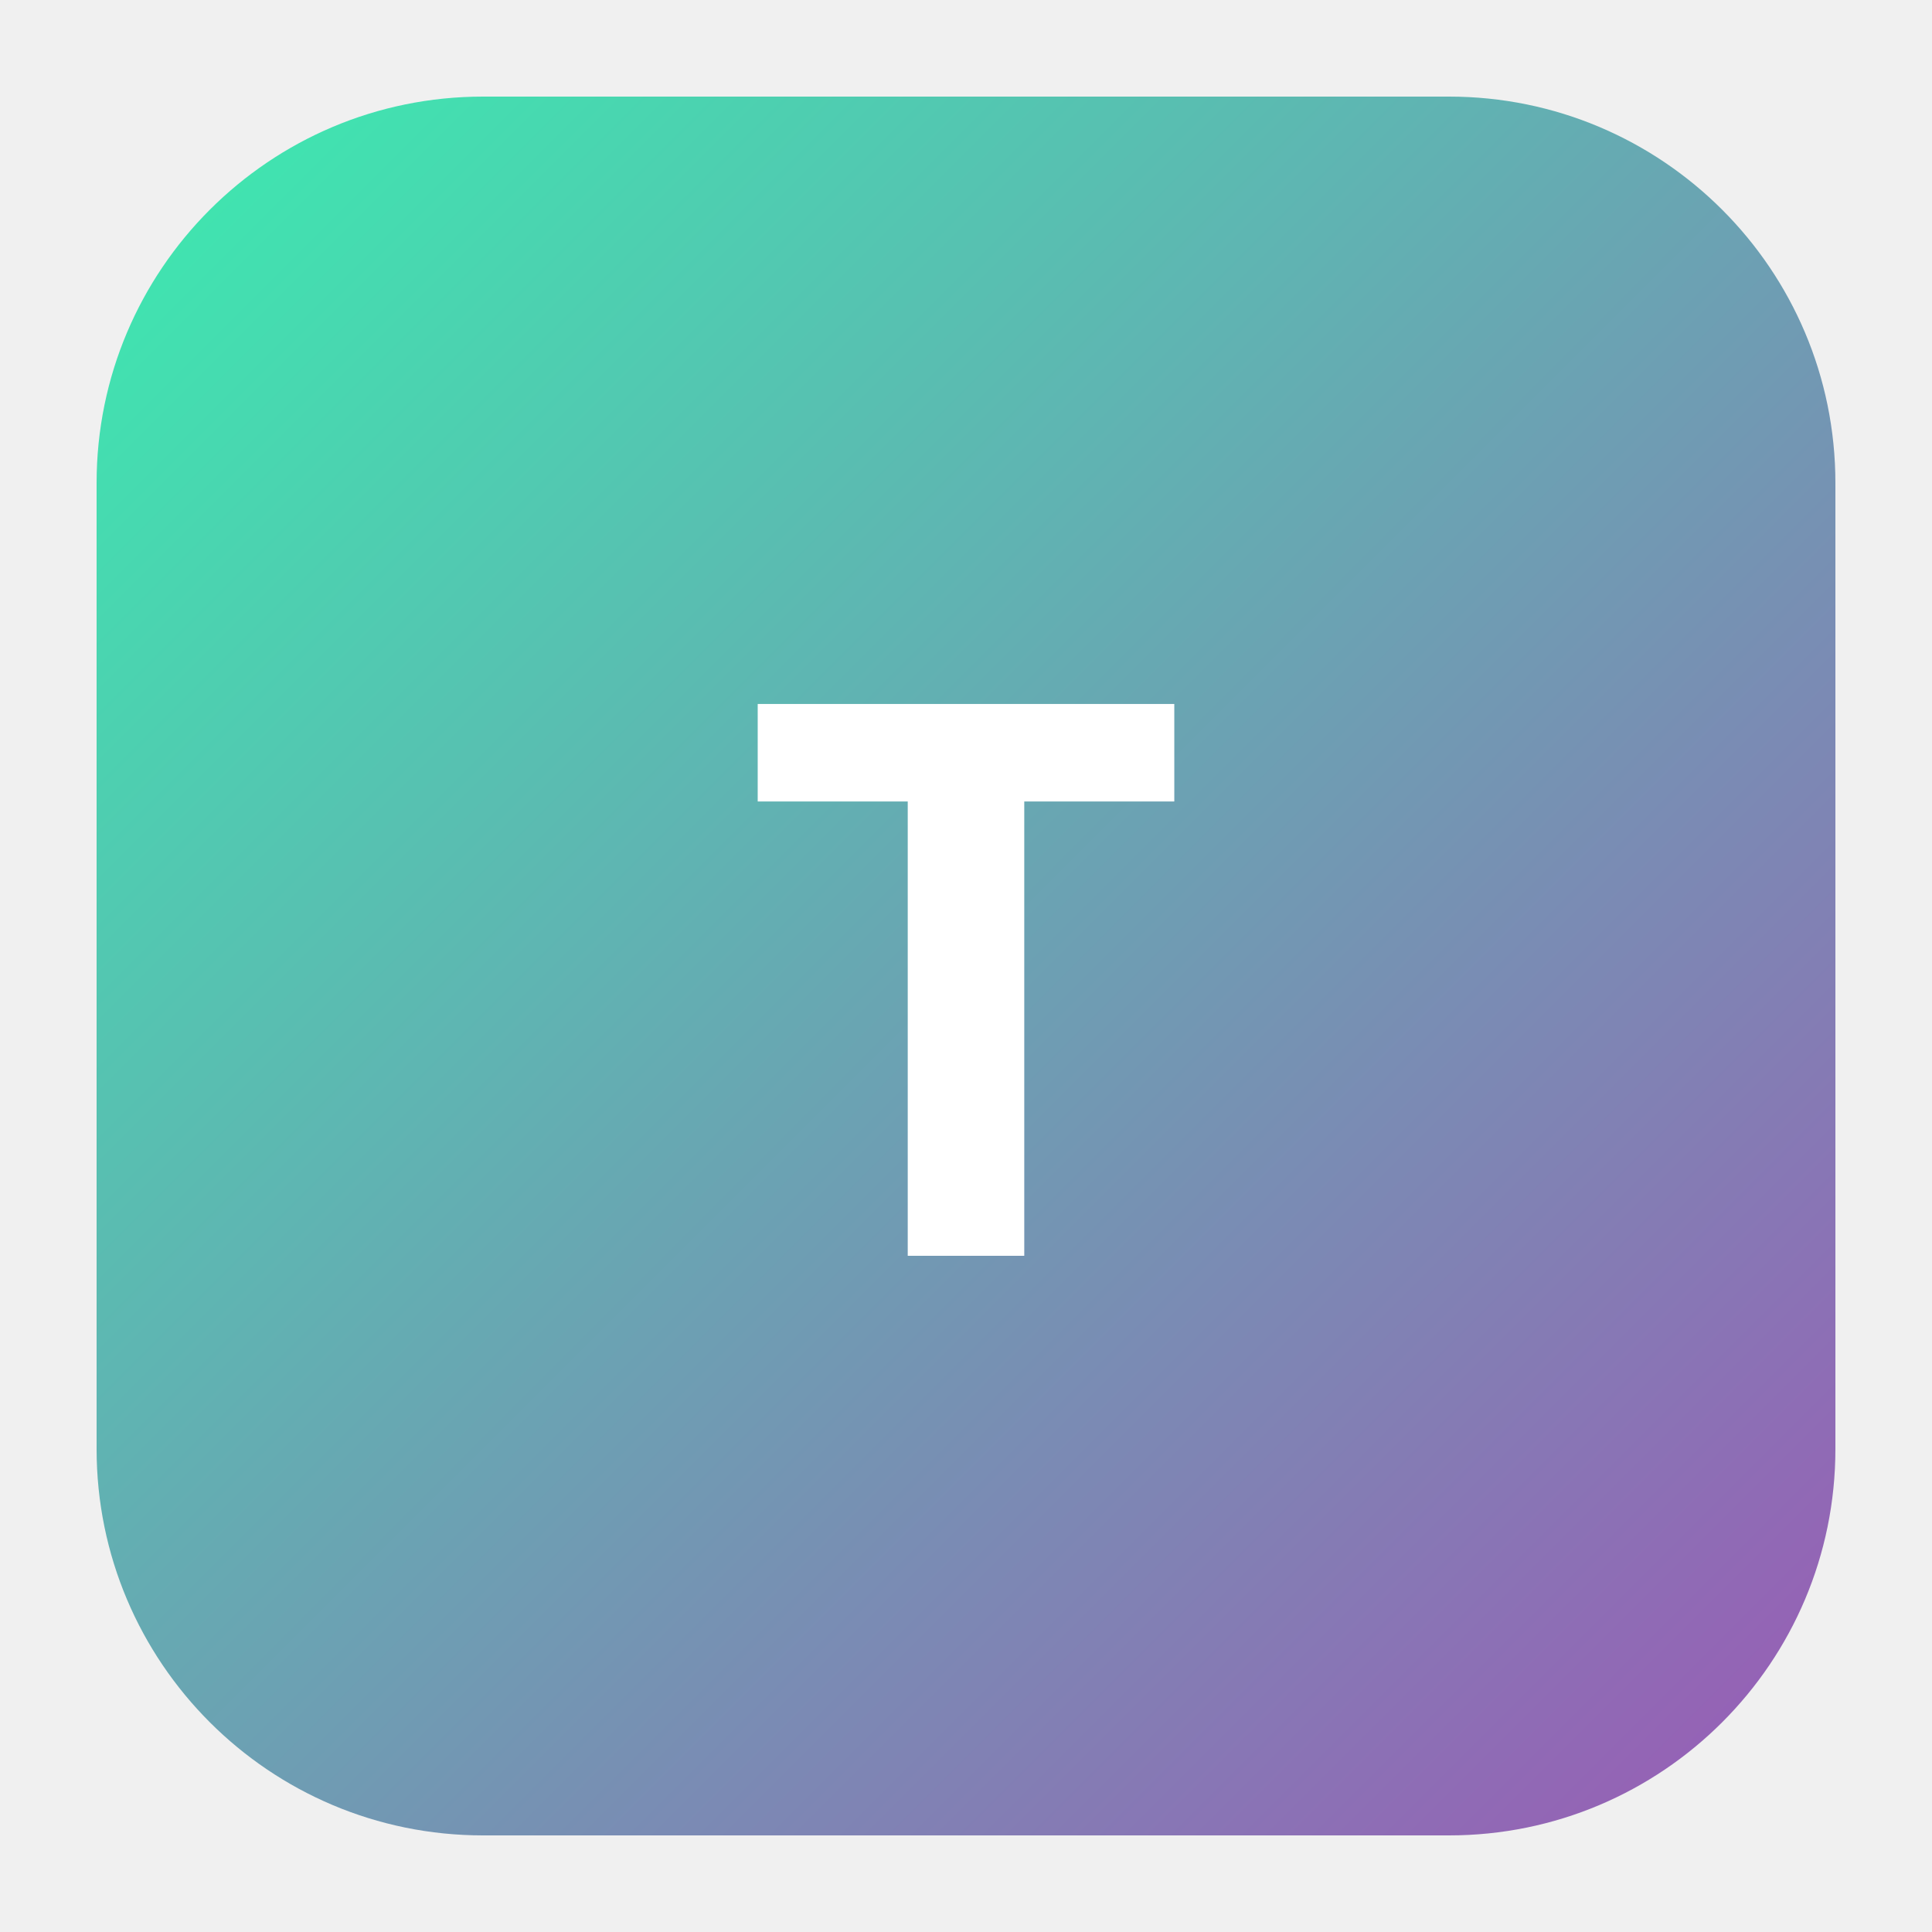
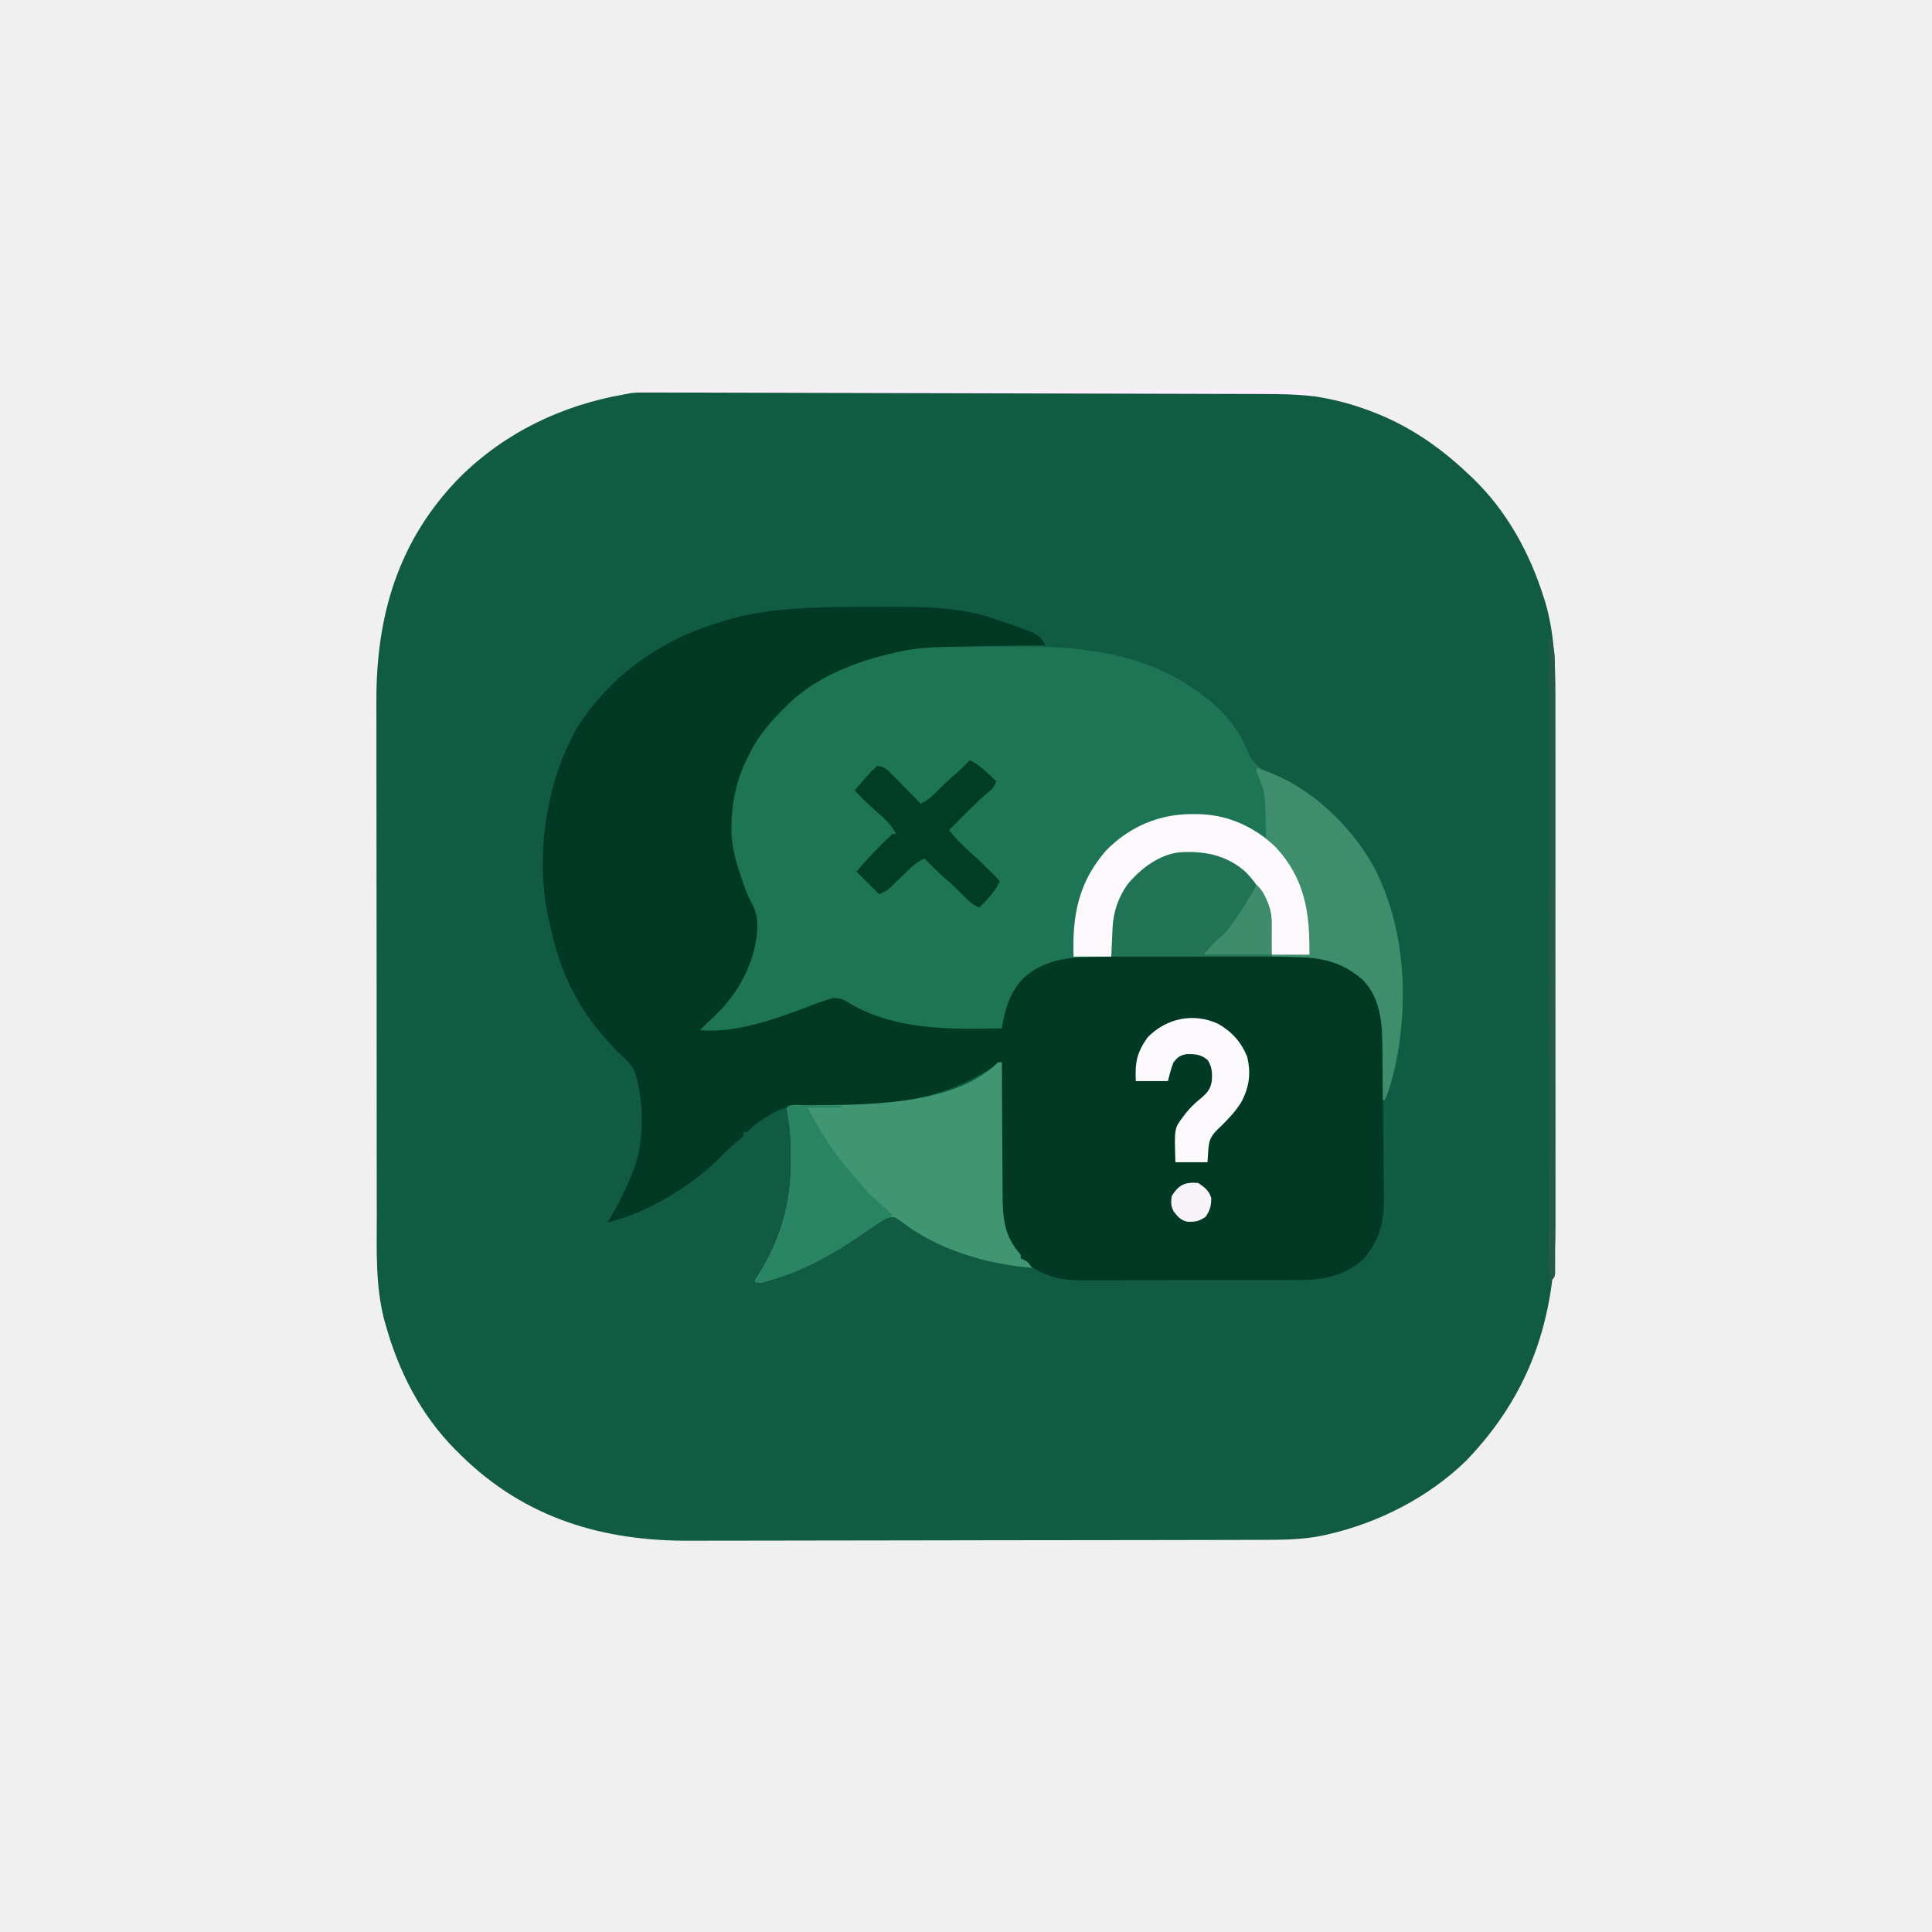
- <svg xmlns="http://www.w3.org/2000/svg" viewBox="0 0 100 100">
-   <defs>
-     <linearGradient id="g" x1="0%" y1="0%" x2="100%" y2="100%">
-       <stop offset="0%" stop-color="#3aedaf" />
-       <stop offset="100%" stop-color="#9b59b6" />
-     </linearGradient>
-   </defs>
-   <rect x="5" y="5" width="90" height="90" rx="20" fill="url(#g)" />
-   <text x="50" y="65" font-family="sans-serif" font-size="40" font-weight="bold" fill="white" text-anchor="middle">T</text>
+ <svg xmlns="http://www.w3.org/2000/svg" version="1.1" width="1024" height="1024">
+   <path d="M0 0 C1.423 -0.003 2.846 -0.006 4.269 -0.009 C8.171 -0.017 12.073 -0.019 15.975 -0.02 C20.187 -0.021 24.4 -0.029 28.612 -0.036 C37.821 -0.049 47.031 -0.055 56.24 -0.06 C61.997 -0.063 67.755 -0.067 73.512 -0.071 C89.47 -0.083 105.429 -0.094 121.388 -0.097 C122.409 -0.097 123.43 -0.098 124.481 -0.098 C125.505 -0.098 126.528 -0.098 127.583 -0.098 C129.656 -0.099 131.73 -0.099 133.803 -0.1 C134.317 -0.1 134.317 -0.1 136.92 -0.1 C153.561 -0.104 170.201 -0.122 186.842 -0.145 C203.95 -0.169 221.059 -0.181 238.168 -0.182 C247.764 -0.183 257.36 -0.189 266.956 -0.207 C275.133 -0.223 283.31 -0.228 291.487 -0.22 C295.651 -0.216 299.816 -0.216 303.98 -0.231 C327.766 -0.307 349.578 0.916 372.119 9.14 C372.858 9.409 373.597 9.677 374.358 9.953 C394.081 17.259 410.856 28.687 426.119 43.14 C426.942 43.91 427.764 44.68 428.612 45.472 C446.721 62.933 458.878 85.027 466.369 108.89 C466.604 109.615 466.838 110.339 467.079 111.085 C472.71 130.026 472.561 149.522 472.512 169.082 C472.505 173.079 472.515 177.076 472.523 181.072 C472.537 188.874 472.534 196.675 472.525 204.477 C472.518 210.824 472.518 217.171 472.521 223.518 C472.521 224.426 472.522 225.334 472.522 226.269 C472.523 228.113 472.524 229.958 472.525 231.803 C472.534 249.048 472.524 266.293 472.508 283.538 C472.494 298.297 472.497 313.056 472.51 327.815 C472.527 345.005 472.533 362.195 472.524 379.385 C472.523 381.222 472.522 383.059 472.521 384.896 C472.52 385.8 472.52 386.704 472.519 387.635 C472.517 393.966 472.521 400.297 472.528 406.628 C472.537 414.356 472.534 422.083 472.518 429.81 C472.511 433.744 472.507 437.677 472.517 441.611 C472.632 490.433 459.389 530.852 425.182 566.39 C405.301 585.733 378.855 599.243 351.932 605.39 C351.22 605.554 350.508 605.717 349.774 605.886 C339.189 608.156 328.54 608.29 317.753 608.294 C316.326 608.298 314.899 608.303 313.472 608.308 C309.577 608.319 305.683 608.325 301.788 608.33 C297.576 608.336 293.365 608.347 289.153 608.358 C278.995 608.383 268.837 608.397 258.679 608.41 C255.805 608.414 252.931 608.418 250.057 608.422 C232.168 608.447 214.279 608.469 196.391 608.482 C192.254 608.485 188.118 608.488 183.981 608.491 C183.467 608.491 183.467 608.491 180.866 608.493 C164.239 608.505 147.612 608.539 130.984 608.58 C113.872 608.623 96.76 608.646 79.648 608.652 C70.057 608.655 60.466 608.667 50.875 608.7 C42.701 608.728 34.528 608.739 26.355 608.727 C22.196 608.722 18.037 608.725 13.878 608.75 C-32.62 609.015 -73.64 596.735 -107.436 563.576 C-107.675 563.34 -107.675 563.34 -108.881 562.14 C-109.38 561.645 -109.88 561.149 -110.395 560.638 C-128.953 541.98 -140.656 518.959 -147.631 493.765 C-147.829 493.072 -148.028 492.379 -148.233 491.665 C-152.939 473.712 -152.183 454.872 -152.171 436.475 C-152.171 432.483 -152.182 428.491 -152.192 424.499 C-152.208 416.701 -152.214 408.904 -152.215 401.106 C-152.216 394.761 -152.22 388.415 -152.226 382.069 C-152.244 364.026 -152.253 345.982 -152.252 327.938 C-152.251 327.454 -152.251 327.454 -152.251 325 C-152.251 324.029 -152.251 323.058 -152.251 322.058 C-152.25 306.328 -152.269 290.598 -152.298 274.868 C-152.326 258.665 -152.34 242.462 -152.338 226.259 C-152.338 217.183 -152.343 208.107 -152.365 199.031 C-152.383 191.304 -152.387 183.577 -152.374 175.85 C-152.367 171.918 -152.367 167.987 -152.384 164.055 C-152.575 118.399 -140.763 78.342 -108.193 45.14 C-84.165 21.3 -54.039 6.925 -20.881 1.14 C-19.964 0.97 -19.048 0.8 -18.104 0.624 C-12.11 -0.216 -6.039 -0.004 0 0 Z " fill="#105b41" transform="translate(351.8807,207.8596)" />
+   <path d="M0 0 C3.674 0.003 7.347 -0.02 11.021 -0.046 C29.046 -0.093 47.831 0.337 65.045 6.316 C65.65 6.521 66.255 6.726 66.878 6.937 C89.166 14.558 89.166 14.558 92.045 20.316 C91.459 20.322 90.874 20.327 90.27 20.333 C84.038 20.399 77.806 20.483 71.574 20.578 C69.264 20.611 66.955 20.639 64.645 20.662 C35.587 20.96 6.413 23.205 -19.955 36.316 C-20.936 36.787 -21.917 37.259 -22.928 37.745 C-44.638 48.803 -61.483 68.049 -69.83 90.941 C-76.62 114.553 -72.912 138.072 -61.232 159.472 C-57.464 167.862 -59.876 178.317 -62.568 186.734 C-68.478 202 -77.474 212.753 -89.955 223.316 C-81.832 223.723 -74.33 222.538 -66.393 220.878 C-65.764 220.748 -65.764 220.748 -62.586 220.09 C-49.048 217.133 -36.039 212.608 -23.294 207.183 C-19.181 205.658 -16.451 207.106 -12.529 208.769 C-11.233 209.366 -9.938 209.965 -8.643 210.566 C16.577 221.827 41.815 222.872 69.045 223.316 C69.013 222.098 68.98 220.879 68.947 219.624 C68.961 210.411 73.884 202.867 80.045 196.316 C88.022 189.006 97.19 185.163 108.002 185.218 C109.114 185.221 110.226 185.224 111.371 185.228 C112.522 185.236 113.672 185.245 114.857 185.253 C115.442 185.255 115.442 185.255 118.402 185.267 C121.283 185.279 124.164 185.295 127.045 185.316 C127.029 184.762 127.014 184.209 126.997 183.638 C126.583 166.839 127.822 154.157 139.545 141.128 C148.789 132.297 160.499 128.9 172.963 129.105 C184.385 129.529 194.027 134.835 201.857 143.003 C208.103 150.31 212.199 158.835 212.143 168.519 C212.139 169.498 212.136 170.478 212.133 171.488 C212.124 172.503 212.116 173.519 212.107 174.566 C212.103 175.597 212.098 176.628 212.094 177.691 C212.082 180.232 212.066 182.774 212.045 185.316 C212.42 185.303 212.42 185.303 214.317 185.236 C242.328 184.386 242.328 184.386 252.045 190.316 C252.46 190.564 252.46 190.564 254.561 191.82 C262.782 197.468 267.73 205.723 270.045 215.316 C270.355 218.317 270.416 221.304 270.459 224.32 C270.479 225.207 270.498 226.095 270.518 227.009 C270.58 229.966 270.626 232.922 270.67 235.878 C270.679 236.39 270.679 236.39 270.723 238.977 C270.838 245.819 270.926 252.66 271.002 259.502 C271.031 262.112 271.062 264.722 271.096 267.332 C271.202 275.718 271.282 284.104 271.33 292.49 C271.346 295.235 271.371 297.979 271.404 300.724 C271.45 304.605 271.462 308.485 271.471 312.366 C271.488 313.514 271.506 314.661 271.524 315.843 C271.493 327.42 267.971 337.715 260.045 346.316 C249.445 354.831 239.561 356.767 226.239 356.72 C224.864 356.725 223.49 356.732 222.116 356.741 C218.407 356.758 214.698 356.757 210.99 356.752 C207.884 356.748 204.777 356.755 201.671 356.761 C194.339 356.775 187.006 356.773 179.674 356.762 C172.13 356.75 164.588 356.764 157.045 356.791 C150.548 356.813 144.051 356.82 137.553 356.814 C133.682 356.811 129.811 356.813 125.94 356.83 C122.298 356.846 118.656 356.842 115.014 356.823 C113.055 356.818 111.096 356.832 109.137 356.847 C97.332 356.749 87.95 353.16 79.045 345.316 C72.048 337.254 68.557 329.12 68.704 318.513 C68.704 317.673 68.703 316.833 68.703 315.968 C68.705 313.219 68.728 310.471 68.752 307.722 C68.758 305.805 68.762 303.889 68.765 301.972 C68.776 296.948 68.806 291.924 68.839 286.9 C68.87 281.765 68.883 276.63 68.898 271.495 C68.931 261.435 68.982 251.376 69.045 241.316 C67.944 241.939 66.844 242.562 65.71 243.205 C64.252 244.028 62.795 244.851 61.338 245.674 C60.614 246.084 59.89 246.494 59.144 246.917 C54.402 249.592 49.675 252.116 44.607 254.128 C43.911 254.408 43.215 254.688 42.498 254.977 C20.8 263.383 -2.443 264.765 -25.446 264.751 C-46.333 264.778 -46.333 264.778 -53.955 269.316 C-54.892 269.843 -55.829 270.37 -56.795 270.913 C-57.487 271.397 -58.179 271.88 -58.893 272.378 C-59.248 272.621 -59.248 272.621 -61.045 273.851 C-62.955 275.316 -62.955 275.316 -64.584 276.999 C-65.955 278.316 -65.955 278.316 -67.955 278.316 C-67.955 278.976 -67.955 279.636 -67.955 280.316 C-69.424 281.761 -69.424 281.761 -71.455 283.441 C-74.295 285.842 -76.916 288.288 -79.455 291.003 C-95.402 307.074 -118.032 320.674 -139.955 326.316 C-139.436 325.444 -138.916 324.573 -138.381 323.675 C-133.921 316.095 -130.119 308.544 -126.955 300.316 C-126.627 299.541 -126.299 298.767 -125.961 297.969 C-120.29 283.011 -120.484 260.296 -125.955 245.316 C-127.873 242.102 -130.188 239.812 -132.955 237.316 C-151.899 218.993 -163.924 197.97 -169.517 172.27 C-169.927 170.439 -170.394 168.621 -170.865 166.804 C-178.564 133.682 -172.941 93.691 -156.143 64.128 C-138.756 36.687 -112.086 17.569 -80.955 8.316 C-80.113 8.036 -79.272 7.756 -78.404 7.468 C-53.719 -0.172 -25.559 -0.046 0 0 Z " fill="#013925" transform="translate(461.9551,321.6843)" />
+   <path d="M0 0 C0.824 -0.004 1.648 -0.008 2.497 -0.012 C6.866 -0.033 11.236 -0.047 15.605 -0.057 C19.17 -0.066 22.734 -0.086 26.299 -0.118 C67.113 -0.476 104.539 4.438 135.484 33.613 C141.931 40.459 147.098 47.4 150.359 56.238 C155.044 66.282 165.547 69.396 175.074 73.908 C180.534 76.638 185.12 80.256 189.734 84.238 C190.733 85.077 191.732 85.917 192.762 86.781 C216.556 107.295 228.903 137.344 231.453 168.285 C232.985 192.068 232.252 217.946 222.734 240.238 C222.404 240.238 222.074 240.238 221.734 240.238 C221.73 238.973 221.726 237.709 221.722 236.406 C221.7 231.654 221.645 226.904 221.582 222.154 C221.559 220.108 221.544 218.063 221.539 216.018 C221.494 202.016 221.417 186.867 210.734 176.238 C200.052 167.146 189.342 164.652 175.547 164.488 C174.309 164.459 173.071 164.429 171.795 164.398 C168.775 164.328 165.755 164.275 162.734 164.238 C162.73 163.934 162.73 163.934 162.706 162.393 C162.395 146.278 161.531 132.503 149.852 120.266 C139.985 111.153 128.987 108.469 115.781 108.859 C104.71 109.587 95.476 116.114 88.047 123.926 C81.965 131.163 78.841 139.725 78.418 149.102 C78.376 149.988 78.334 150.874 78.291 151.787 C78.252 152.699 78.212 153.611 78.172 154.551 C78.15 155.016 78.15 155.016 78.041 157.373 C77.935 159.661 77.833 161.95 77.734 164.238 C77.029 164.253 76.324 164.267 75.598 164.282 C72.351 164.358 69.106 164.454 65.859 164.551 C65.305 164.562 65.305 164.562 62.5 164.619 C50.589 165.005 40.034 167.721 30.949 175.832 C23.855 183.525 21.364 192.139 19.734 202.238 C-7.784 202.898 -37.546 203.34 -61.895 188.453 C-64.979 186.702 -66.108 186.239 -69.77 186.223 C-74.005 187.453 -78.095 188.889 -82.203 190.488 C-100.386 197.334 -120.523 204.903 -140.266 203.238 C-137.772 200.717 -135.263 198.236 -132.652 195.836 C-119.527 183.508 -110.556 166.571 -109.828 148.363 C-109.919 142.61 -110.898 139.048 -113.762 134.137 C-115.773 130.261 -117.097 126.256 -118.453 122.113 C-118.578 121.737 -118.578 121.737 -119.209 119.833 C-121.736 112.06 -123.641 104.958 -123.578 96.738 C-123.573 95.961 -123.568 95.185 -123.563 94.384 C-123.317 81.958 -120.846 70.414 -115.266 59.238 C-114.711 58.118 -114.157 56.998 -113.586 55.844 C-108.817 46.677 -102.604 39.453 -95.266 32.238 C-94.502 31.476 -93.739 30.715 -92.953 29.93 C-77.644 15.493 -57.447 7.755 -37.266 3.238 C-36.252 3.004 -35.239 2.769 -34.195 2.527 C-22.896 0.083 -11.506 0.049 0 0 Z " fill="#1e7555" transform="translate(511.2656,342.7617)" />
+   <path d="M0 0 C0.66 0 1.32 0 2 0 C2.002 0.528 2.002 0.528 2.011 3.198 C2.048 13.172 2.106 23.147 2.184 33.121 C2.223 38.248 2.256 43.375 2.271 48.502 C2.286 53.456 2.321 58.41 2.368 63.364 C2.383 65.248 2.391 67.132 2.392 69.016 C2.404 82.073 2.926 91.918 12 102 C12 102.66 12 103.32 12 104 C12.619 104.268 13.238 104.536 13.875 104.812 C16 106 16 106 18 109 C-6.742 106.902 -32.05 99.393 -51.938 84 C-55 82 -55 82 -57.266 82.094 C-60.884 83.293 -63.733 85.318 -66.812 87.5 C-84.388 99.536 -105.172 111.871 -126 117 C-126.99 116.67 -127.98 116.34 -129 116 C-128.408 115.045 -127.817 114.09 -127.207 113.105 C-115.126 93.431 -109.824 75.621 -109.812 52.375 C-109.8 51.085 -109.788 49.794 -109.775 48.465 C-109.764 40.93 -110.294 33.814 -111.667 26.401 C-111.722 26.005 -111.722 26.005 -112 24 C-109.898 21.898 -105.205 22.862 -102.297 22.859 C-100.444 22.845 -98.591 22.829 -96.738 22.812 C-96.249 22.807 -96.249 22.807 -93.776 22.785 C-65.307 22.459 -21.901 21.901 0 0 Z " fill="#409572" transform="translate(529,563)" />
+   <path d="M0 0 C26.428 7.912 49.203 29.112 62.414 52.867 C80.736 89.06 81.277 132.603 70 171 C69.361 172.677 68.705 174.349 68 176 C67.67 176 67.34 176 67 176 C66.996 174.735 66.992 173.47 66.988 172.167 C66.966 167.416 66.911 162.666 66.847 157.915 C66.824 155.87 66.81 153.825 66.804 151.78 C66.76 137.777 66.682 122.629 56 112 C45.318 102.908 34.608 100.414 20.812 100.25 C20.193 100.235 20.193 100.235 17.061 100.16 C14.04 100.09 11.021 100.037 8 100 C7.991 99.391 7.981 98.782 7.972 98.155 C7.661 82.04 6.797 68.264 -4.883 56.027 C-14.75 46.915 -25.747 44.231 -38.953 44.621 C-50.024 45.349 -59.258 51.876 -66.688 59.688 C-72.77 66.925 -75.893 75.486 -76.316 84.863 C-76.355 85.663 -76.393 86.463 -76.432 87.286 C-76.453 87.786 -76.453 87.786 -76.562 90.312 C-76.707 93.509 -76.851 96.706 -77 100 C-83.6 100 -90.2 100 -97 100 C-97.641 78.209 -94.54 60.774 -79.707 43.762 C-68.207 32.029 -53.103 24.778 -36.616 24.481 C-35.671 24.487 -34.725 24.493 -33.75 24.5 C-33.25 24.503 -33.25 24.503 -30.718 24.517 C-17.114 24.842 -6.317 29.687 5 37 C4.648 13.134 4.648 13.134 0 2 C0 1.34 0 0.68 0 0 Z " fill="#3e8e6e" transform="translate(666,407)" />
+   <path d="M0 0 C10.656 5.761 17.44 14.503 21.488 25.816 C23.592 34.231 22.488 43.143 22.488 51.816 C-5.562 51.816 -33.612 51.816 -62.512 51.816 C-62.512 32.778 -62.457 21.46 -50.012 7.629 C-36.458 -5.32 -16.666 -7.853 0 0 Z " fill="#207355" transform="translate(651.5117,455.1836)" />
+   <path d="M0 0 C0.5 0.002 0.5 0.002 3.028 0.015 C18.614 0.379 32.093 6.496 43.52 17.113 C59.438 34.147 62.048 52.118 61.75 74.5 C55.15 74.5 48.55 74.5 41.75 74.5 C41.667 71.262 41.585 68.024 41.5 64.688 C40.935 50.743 37.383 39.392 26.875 29.688 C16.827 21.435 5.46 19.42 -7.275 20.257 C-18.244 21.605 -27.735 28.997 -34.645 37.219 C-39.584 44.237 -42.181 51.835 -42.566 60.363 C-42.605 61.163 -42.643 61.963 -42.682 62.786 C-42.703 63.286 -42.703 63.286 -42.812 65.812 C-42.957 69.009 -43.101 72.206 -43.25 75.5 C-49.85 75.5 -56.45 75.5 -63.25 75.5 C-63.891 53.709 -60.79 36.274 -45.957 19.262 C-33.522 6.575 -17.684 -0.117 0 0 Z " fill="#FCF8FC" transform="translate(632.25,431.5)" />
+   <path d="M0 0 C3.71 1.578 6.299 3.907 9.25 6.625 C10.142 7.442 11.034 8.26 11.953 9.102 C12.629 9.728 13.304 10.355 14 11 C12.893 14.321 12.098 14.995 9.469 17.16 C4.907 21.031 0.703 25.184 -3.5 29.438 C-4.227 30.169 -4.954 30.901 -5.703 31.654 C-7.471 33.434 -9.237 35.216 -11 37 C-7.646 41.038 -4.298 44.813 -0.312 48.25 C5.374 53.261 10.689 58.598 16 64 C13.314 69.597 9.432 73.692 5 78 C1.513 76.516 -0.642 74.538 -3.25 71.812 C-6.099 68.893 -8.964 66.09 -12.062 63.438 C-16.261 59.839 -20.138 55.954 -24 52 C-27.123 53.392 -29.301 55.031 -31.75 57.406 C-32.441 58.068 -33.132 58.729 -33.844 59.41 C-34.555 60.1 -35.267 60.789 -36 61.5 C-37.412 62.869 -38.829 64.234 -40.25 65.594 C-40.874 66.199 -41.498 66.804 -42.141 67.428 C-44 69 -44 69 -48 71 C-51.96 67.04 -55.92 63.08 -60 59 C-56.006 54.093 -51.696 49.557 -47.25 45.062 C-46.671 44.471 -46.092 43.879 -45.495 43.269 C-44.036 41.806 -42.522 40.398 -41 39 C-40.34 39 -39.68 39 -39 39 C-41.252 34.728 -44.16 31.77 -47.75 28.625 C-48.824 27.664 -49.897 26.702 -50.969 25.738 C-51.487 25.274 -52.005 24.809 -52.539 24.331 C-55.469 21.662 -58.23 18.833 -61 16 C-59.03 13.639 -57.026 11.312 -55 9 C-54.474 8.394 -53.948 7.788 -53.406 7.164 C-51.875 5.5 -51.875 5.5 -49 3 C-45.064 3.162 -43.1 5.554 -40.453 8.254 C-39.609 9.108 -38.764 9.962 -37.895 10.842 C-37.022 11.74 -36.149 12.637 -35.25 13.562 C-34.806 14.013 -34.806 14.013 -32.559 16.295 C-30.366 18.523 -28.18 20.759 -26 23 C-22.556 21.379 -20.393 19.575 -17.75 16.812 C-14.235 13.21 -10.615 9.85 -6.797 6.574 C-4.414 4.487 -2.205 2.274 0 0 Z " fill="#003c26" transform="translate(514,403)" />
+   <path d="M0 0 C1.168 0.005 2.336 0.01 3.539 0.016 C4.799 0.019 6.059 0.022 7.357 0.026 C8.698 0.034 10.038 0.042 11.379 0.051 C12.723 0.056 14.067 0.061 15.412 0.065 C18.713 0.077 22.015 0.093 25.316 0.114 C25.316 0.444 25.316 0.774 25.316 1.114 C19.376 1.114 13.436 1.114 7.316 1.114 C14.498 14.491 21.867 26.627 32.226 37.836 C34.011 39.781 35.704 41.763 37.379 43.801 C40.134 47.055 43.237 49.777 46.48 52.535 C48.531 54.298 50.444 56.163 52.316 58.114 C51.293 58.682 50.269 59.25 49.215 59.836 C46.243 61.533 43.435 63.382 40.64 65.36 C23.543 77.348 0.438 91.553 -20.684 94.114 C-20.344 93.505 -20.003 92.897 -19.653 92.27 C-17.972 89.23 -16.326 86.174 -14.684 83.114 C-14.518 82.811 -14.518 82.811 -13.679 81.28 C-4.578 64.587 -1.506 48.528 -1.496 29.489 C-1.484 28.198 -1.472 26.908 -1.459 25.578 C-1.448 18.044 -1.978 10.927 -3.351 3.514 C-3.406 3.118 -3.406 3.118 -3.684 1.114 C-2.684 0.114 -2.684 0.114 0 0 Z " fill="#298463" transform="translate(420.6838,585.8865)" />
+   <path d="M0 0 C7.21 4.173 12.1 9.593 15.281 17.32 C17.423 26.147 16.484 33.256 12.281 41.32 C8.748 47.077 4.083 51.681 -0.766 56.34 C-4.382 60.007 -5.02 62.486 -5.344 67.508 C-5.406 68.467 -5.406 68.467 -5.719 73.32 C-11.329 73.32 -16.939 73.32 -22.719 73.32 C-23.317 55.366 -23.317 55.366 -18.719 49.32 C-18.26 48.709 -17.801 48.098 -17.328 47.469 C-14.962 44.542 -12.474 42.039 -9.531 39.695 C-5.987 36.702 -4.031 34.652 -3.402 29.957 C-3.203 25.626 -3.289 23.046 -5.531 19.258 C-8.967 16.215 -12.202 15.951 -16.723 16.059 C-20.181 16.512 -21.499 17.657 -23.719 20.32 C-25.006 23.631 -25.853 26.859 -26.719 30.32 C-32.329 30.32 -37.939 30.32 -43.719 30.32 C-44.175 20.286 -43.166 15.203 -37.469 7.133 C-27.504 -3.058 -13.114 -6.089 0 0 Z " fill="#FBF9FB" transform="translate(645.7188,542.6797)" />
+   <path d="M0 0 C2.514 2.248 3.801 4.347 5.125 7.438 C5.458 8.199 5.79 8.961 6.133 9.746 C7.61 13.584 8.123 16.868 8.098 20.984 C8.095 21.827 8.093 22.67 8.09 23.538 C8.081 24.598 8.072 25.658 8.062 26.75 C8.042 30.133 8.021 33.515 8 37 C-3.88 37 -15.76 37 -28 37 C-22 30 -22 30 -19.43 27.969 C-16.414 25.525 -14.319 22.661 -12.125 19.5 C-11.696 18.891 -11.267 18.283 -10.825 17.656 C-6.868 11.966 -3.355 6.065 0 0 Z " fill="#3e8c6c" transform="translate(666,469)" />
+   <path d="M0 0 C2.894 5.016 3.125 10.203 3.129 15.886 C3.132 17.047 3.135 18.207 3.138 19.402 C3.137 20.667 3.135 21.933 3.134 23.236 C3.136 24.601 3.138 25.966 3.141 27.331 C3.147 31.076 3.147 34.821 3.145 38.566 C3.145 42.607 3.151 46.648 3.155 50.689 C3.164 58.602 3.166 66.514 3.167 74.427 C3.168 80.855 3.17 87.283 3.173 93.711 C3.182 111.927 3.186 130.143 3.185 148.359 C3.185 149.341 3.185 150.322 3.185 151.334 C3.185 152.317 3.185 153.3 3.185 154.313 C3.185 170.264 3.194 186.215 3.208 202.166 C3.223 218.536 3.23 234.905 3.229 251.275 C3.229 260.469 3.231 269.663 3.242 278.857 C3.251 286.68 3.253 294.503 3.247 302.326 C3.243 306.32 3.243 310.314 3.252 314.308 C3.26 317.96 3.258 321.611 3.25 325.263 C3.247 327.219 3.255 329.176 3.263 331.133 C3.261 331.708 3.261 331.708 3.249 334.617 C3.249 335.615 3.249 336.614 3.25 337.643 C3 340 3 340 1 342 C-0.269 335.165 -0.136 328.374 -0.12 321.44 C-0.121 320.052 -0.122 318.665 -0.123 317.277 C-0.125 313.473 -0.121 309.669 -0.116 305.866 C-0.112 301.76 -0.113 297.654 -0.114 293.549 C-0.114 286.439 -0.111 279.329 -0.106 272.219 C-0.098 261.94 -0.095 251.66 -0.094 241.38 C-0.092 224.702 -0.085 208.023 -0.075 191.344 C-0.066 175.144 -0.059 158.943 -0.055 142.743 C-0.055 141.744 -0.054 140.745 -0.054 139.716 C-0.053 134.705 -0.052 129.695 -0.05 124.684 C-0.04 83.123 -0.022 41.561 0 0 Z " fill="#245b48" transform="translate(821,337)" />
+   <path d="M0 0 C45.174 -0.069 90.348 -0.122 135.522 -0.153 C140.85 -0.157 146.179 -0.161 151.508 -0.165 C152.038 -0.165 152.038 -0.165 154.722 -0.167 C171.918 -0.18 189.114 -0.204 206.309 -0.231 C223.943 -0.259 241.577 -0.276 259.211 -0.282 C270.099 -0.286 280.987 -0.299 291.875 -0.324 C299.333 -0.34 306.792 -0.344 314.25 -0.341 C318.558 -0.339 322.866 -0.342 327.174 -0.358 C331.114 -0.372 335.053 -0.373 338.993 -0.363 C340.423 -0.361 341.852 -0.365 343.281 -0.375 C345.216 -0.387 347.152 -0.378 349.087 -0.369 C350.164 -0.37 351.241 -0.371 352.351 -0.373 C355.318 0.045 356.208 0.659 358 3 C357.374 2.93 356.748 2.859 356.103 2.787 C348.225 1.978 340.419 1.848 332.504 1.842 C331.063 1.837 329.622 1.832 328.181 1.827 C324.25 1.813 320.318 1.806 316.387 1.799 C312.137 1.791 307.887 1.778 303.637 1.765 C296.283 1.743 288.928 1.725 281.574 1.709 C270.941 1.686 260.308 1.658 249.675 1.629 C232.422 1.581 215.169 1.538 197.916 1.497 C181.161 1.458 164.405 1.416 147.65 1.372 C146.617 1.37 145.583 1.367 144.518 1.364 C139.333 1.35 134.147 1.337 128.962 1.323 C85.974 1.209 42.987 1.102 0 1 C0 0.67 0 0.34 0 0 Z " fill="#FDEDFD" transform="translate(338,207)" />
+   <path d="M0 0 C3.37 2.097 5.891 4.12 7 8 C6.924 12.196 6.371 14.455 4 17.938 C0.459 20.372 -1.625 20.725 -5.844 20.5 C-9.294 19.7 -10.909 17.744 -13 15 C-14.451 12.097 -14.372 10.227 -14 7 C-10.284 0.995 -6.987 -0.592 0 0 Z " fill="#F8F3F8" transform="translate(635,627)" />
</svg>
